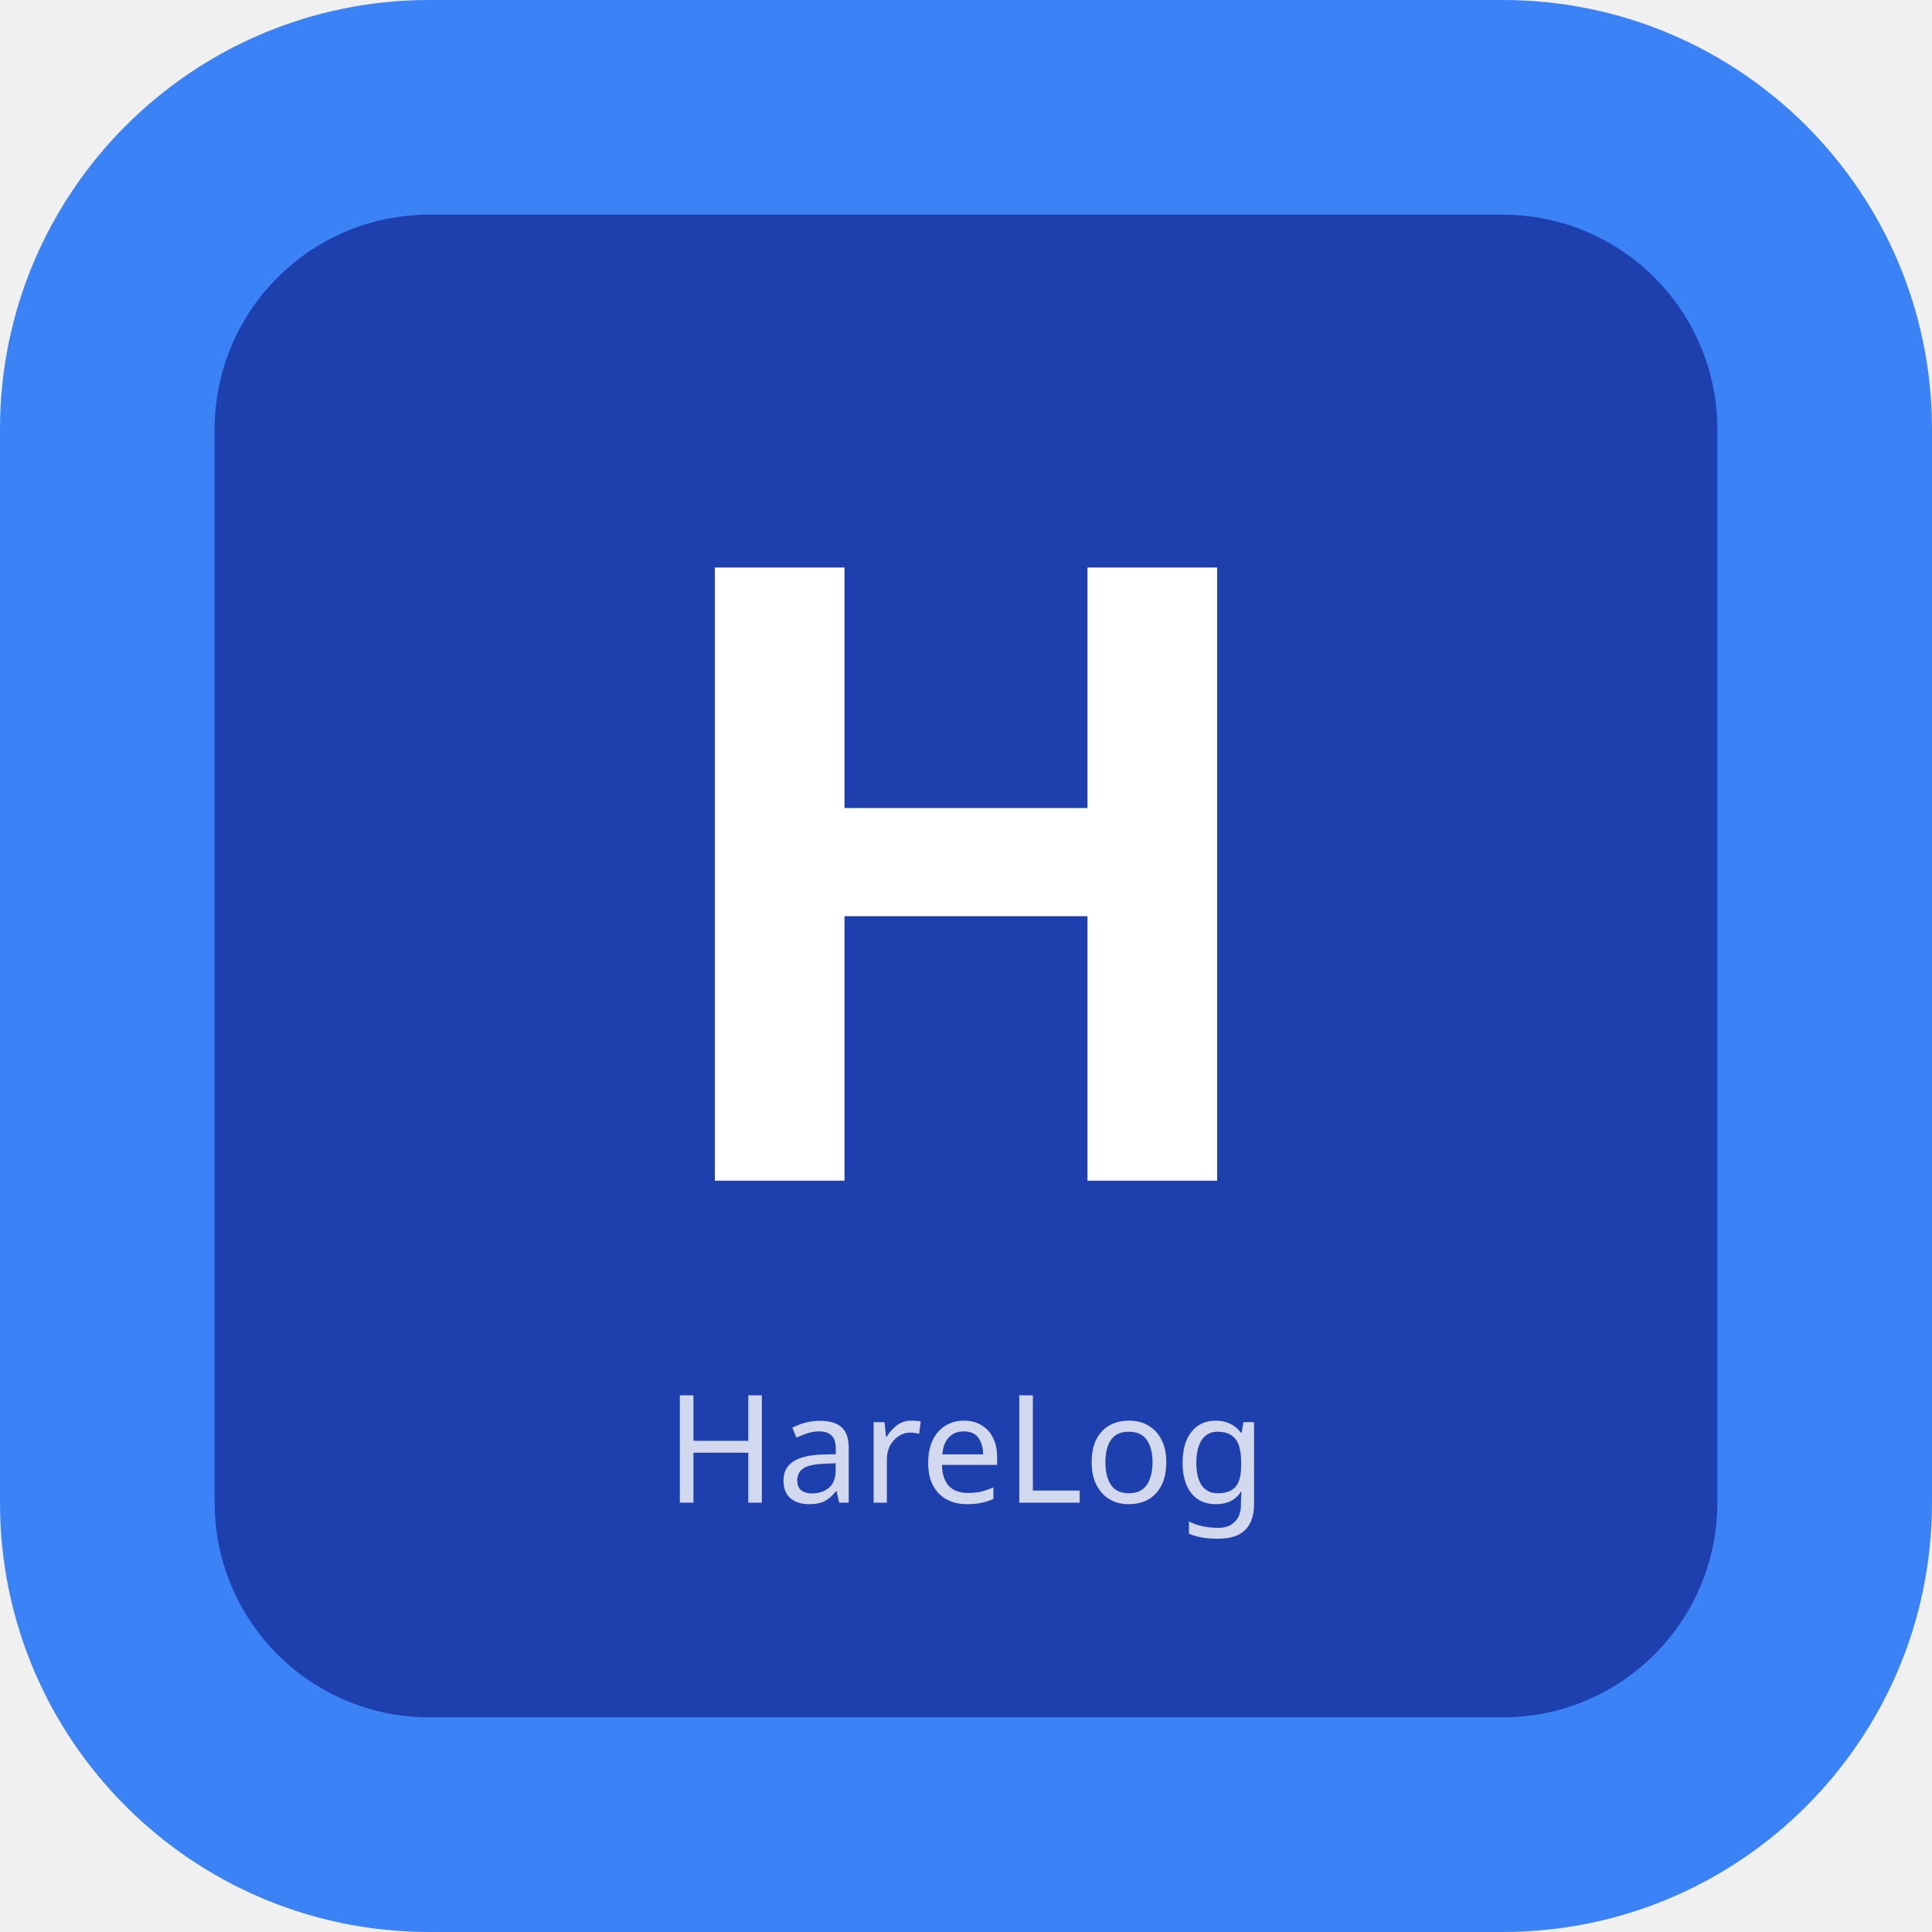
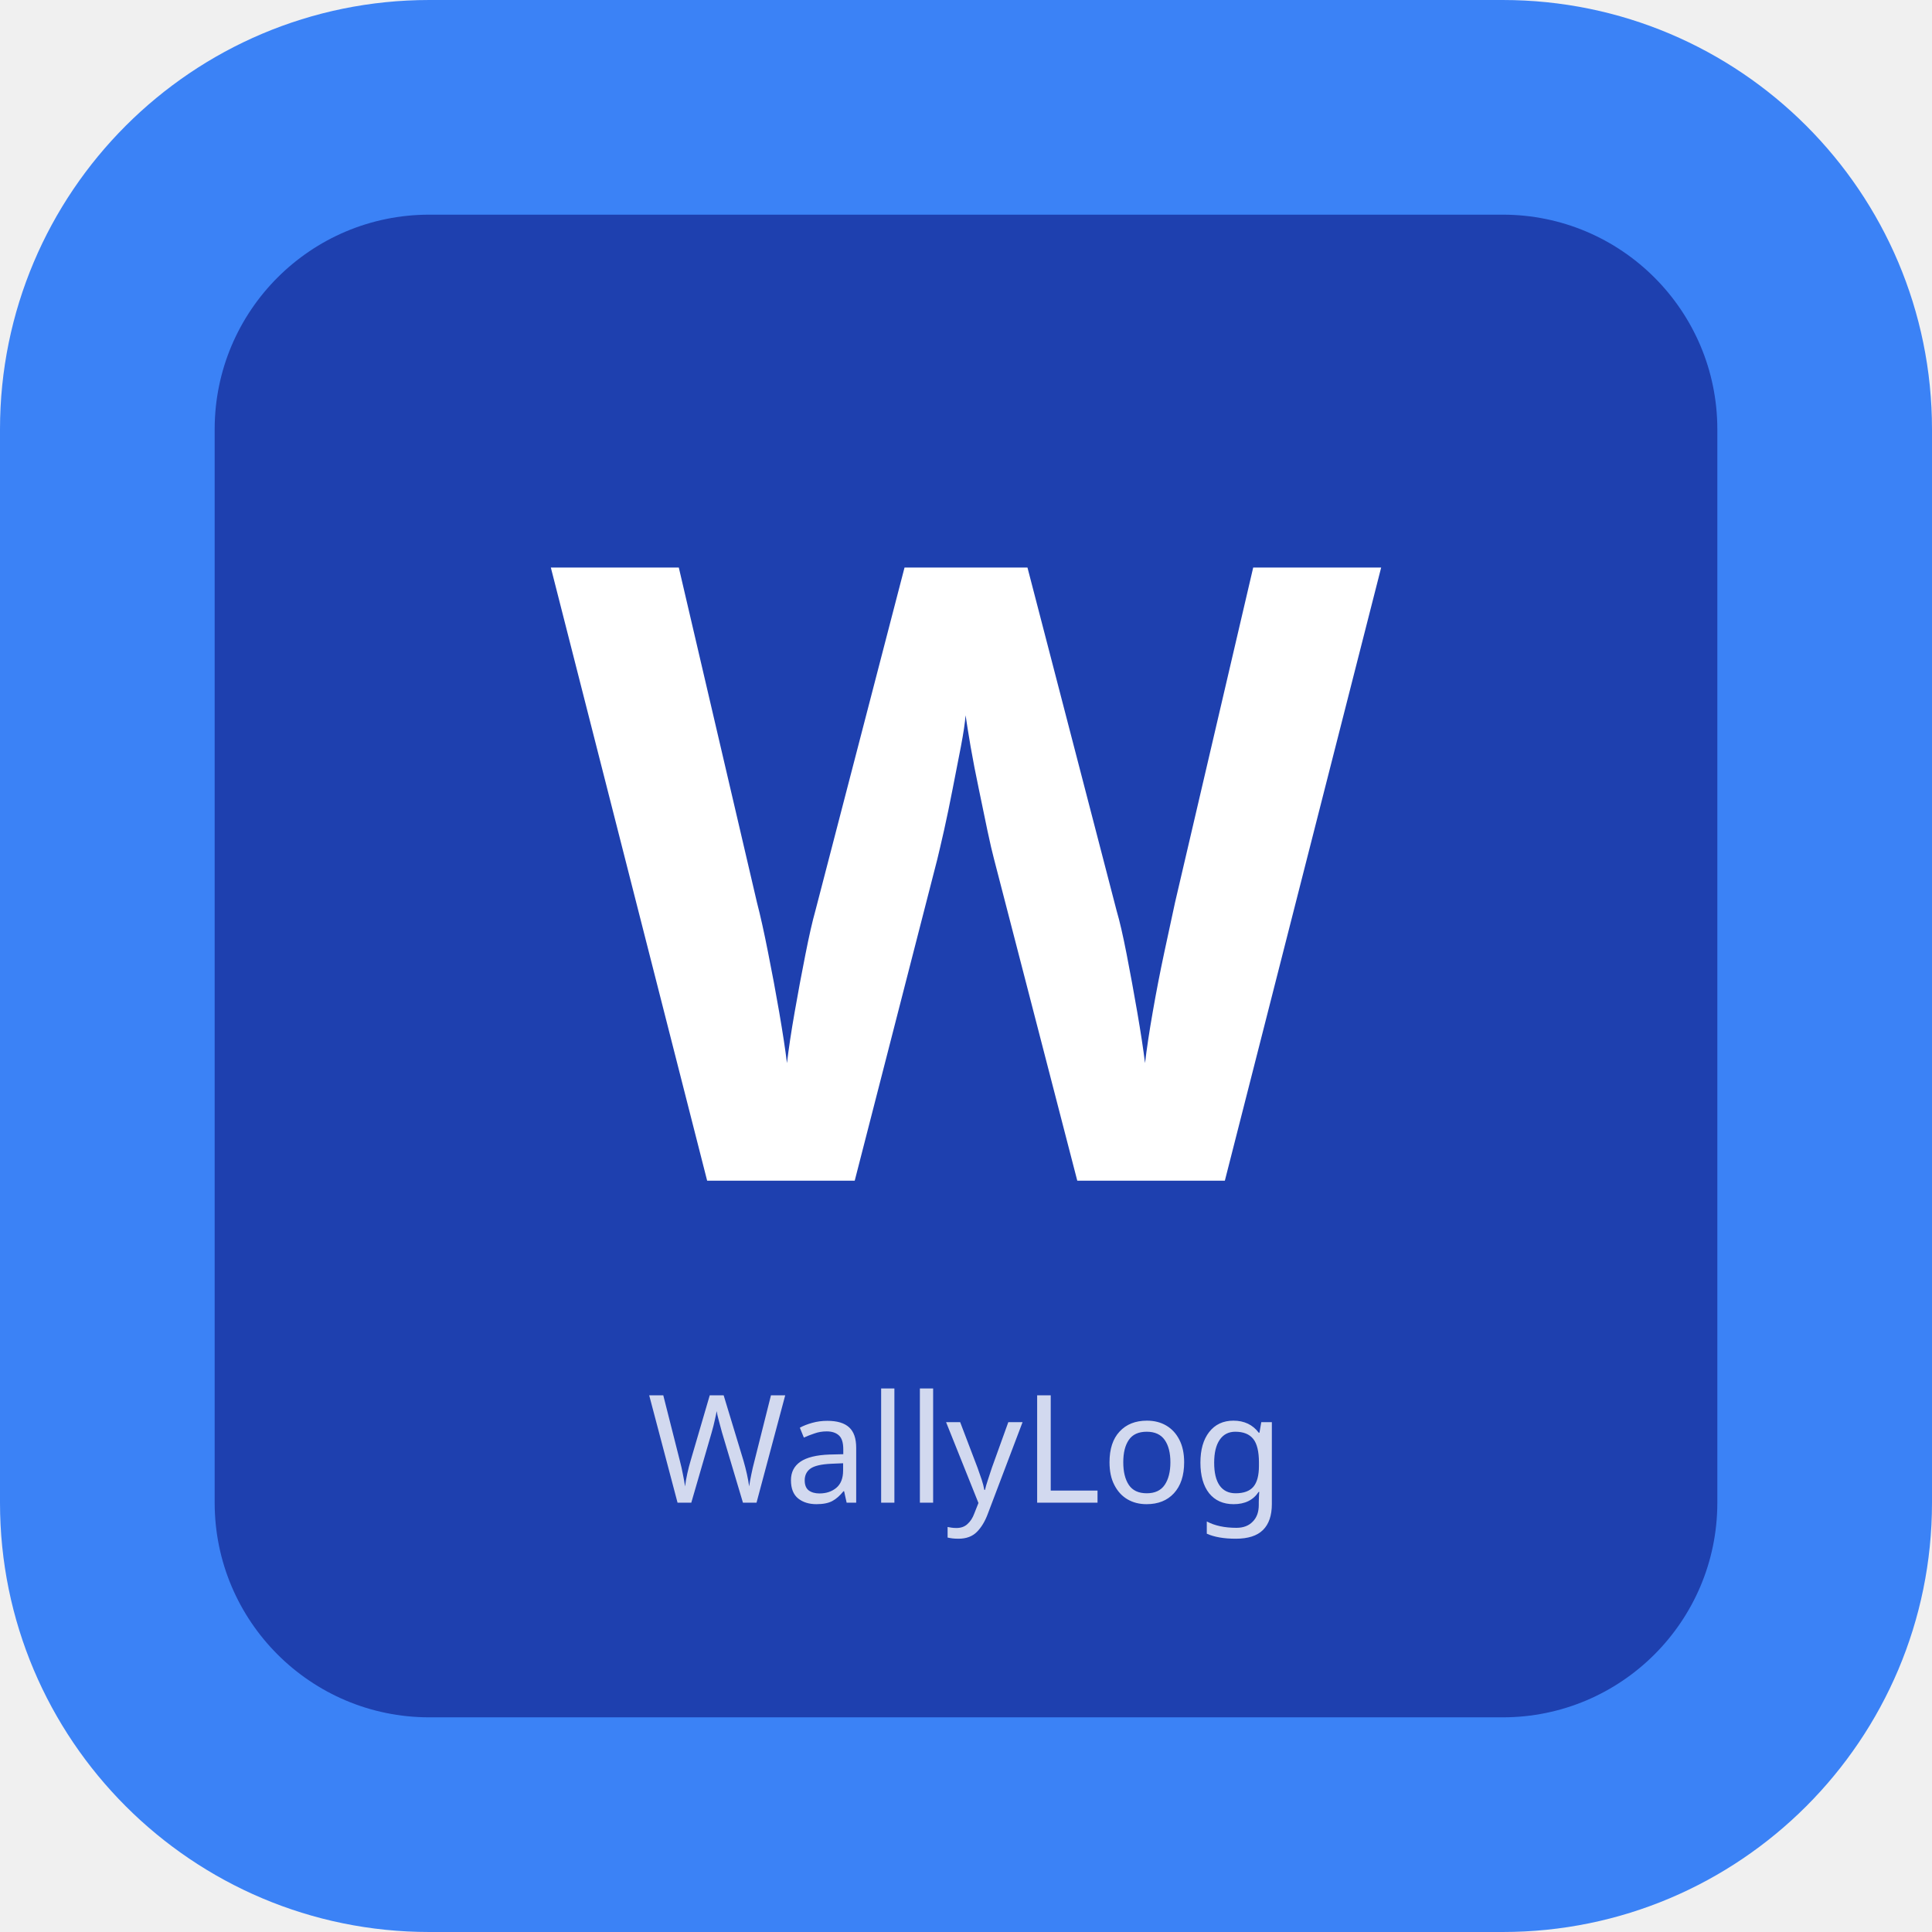
<svg xmlns="http://www.w3.org/2000/svg" width="180" height="180" viewBox="0 0 180 180" fill="none">
  <rect width="180" height="180" rx="40" fill="#3B82F6" />
  <rect x="20" y="20" width="140" height="140" rx="20" fill="#1E40AF" />
-   <text x="90" y="110" text-anchor="middle" font-family="system-ui" font-size="80" font-weight="bold" fill="white">H</text>
-   <text x="90" y="140" text-anchor="middle" font-family="system-ui" font-size="14" fill="white" opacity="0.8">HareLog</text>
+   <text x="90" y="110" text-anchor="middle" font-family="system-ui" font-size="80" font-weight="bold" fill="white">W</text>
+   <text x="90" y="140" text-anchor="middle" font-family="system-ui" font-size="14" fill="white" opacity="0.8">WallyLog</text>
</svg>
